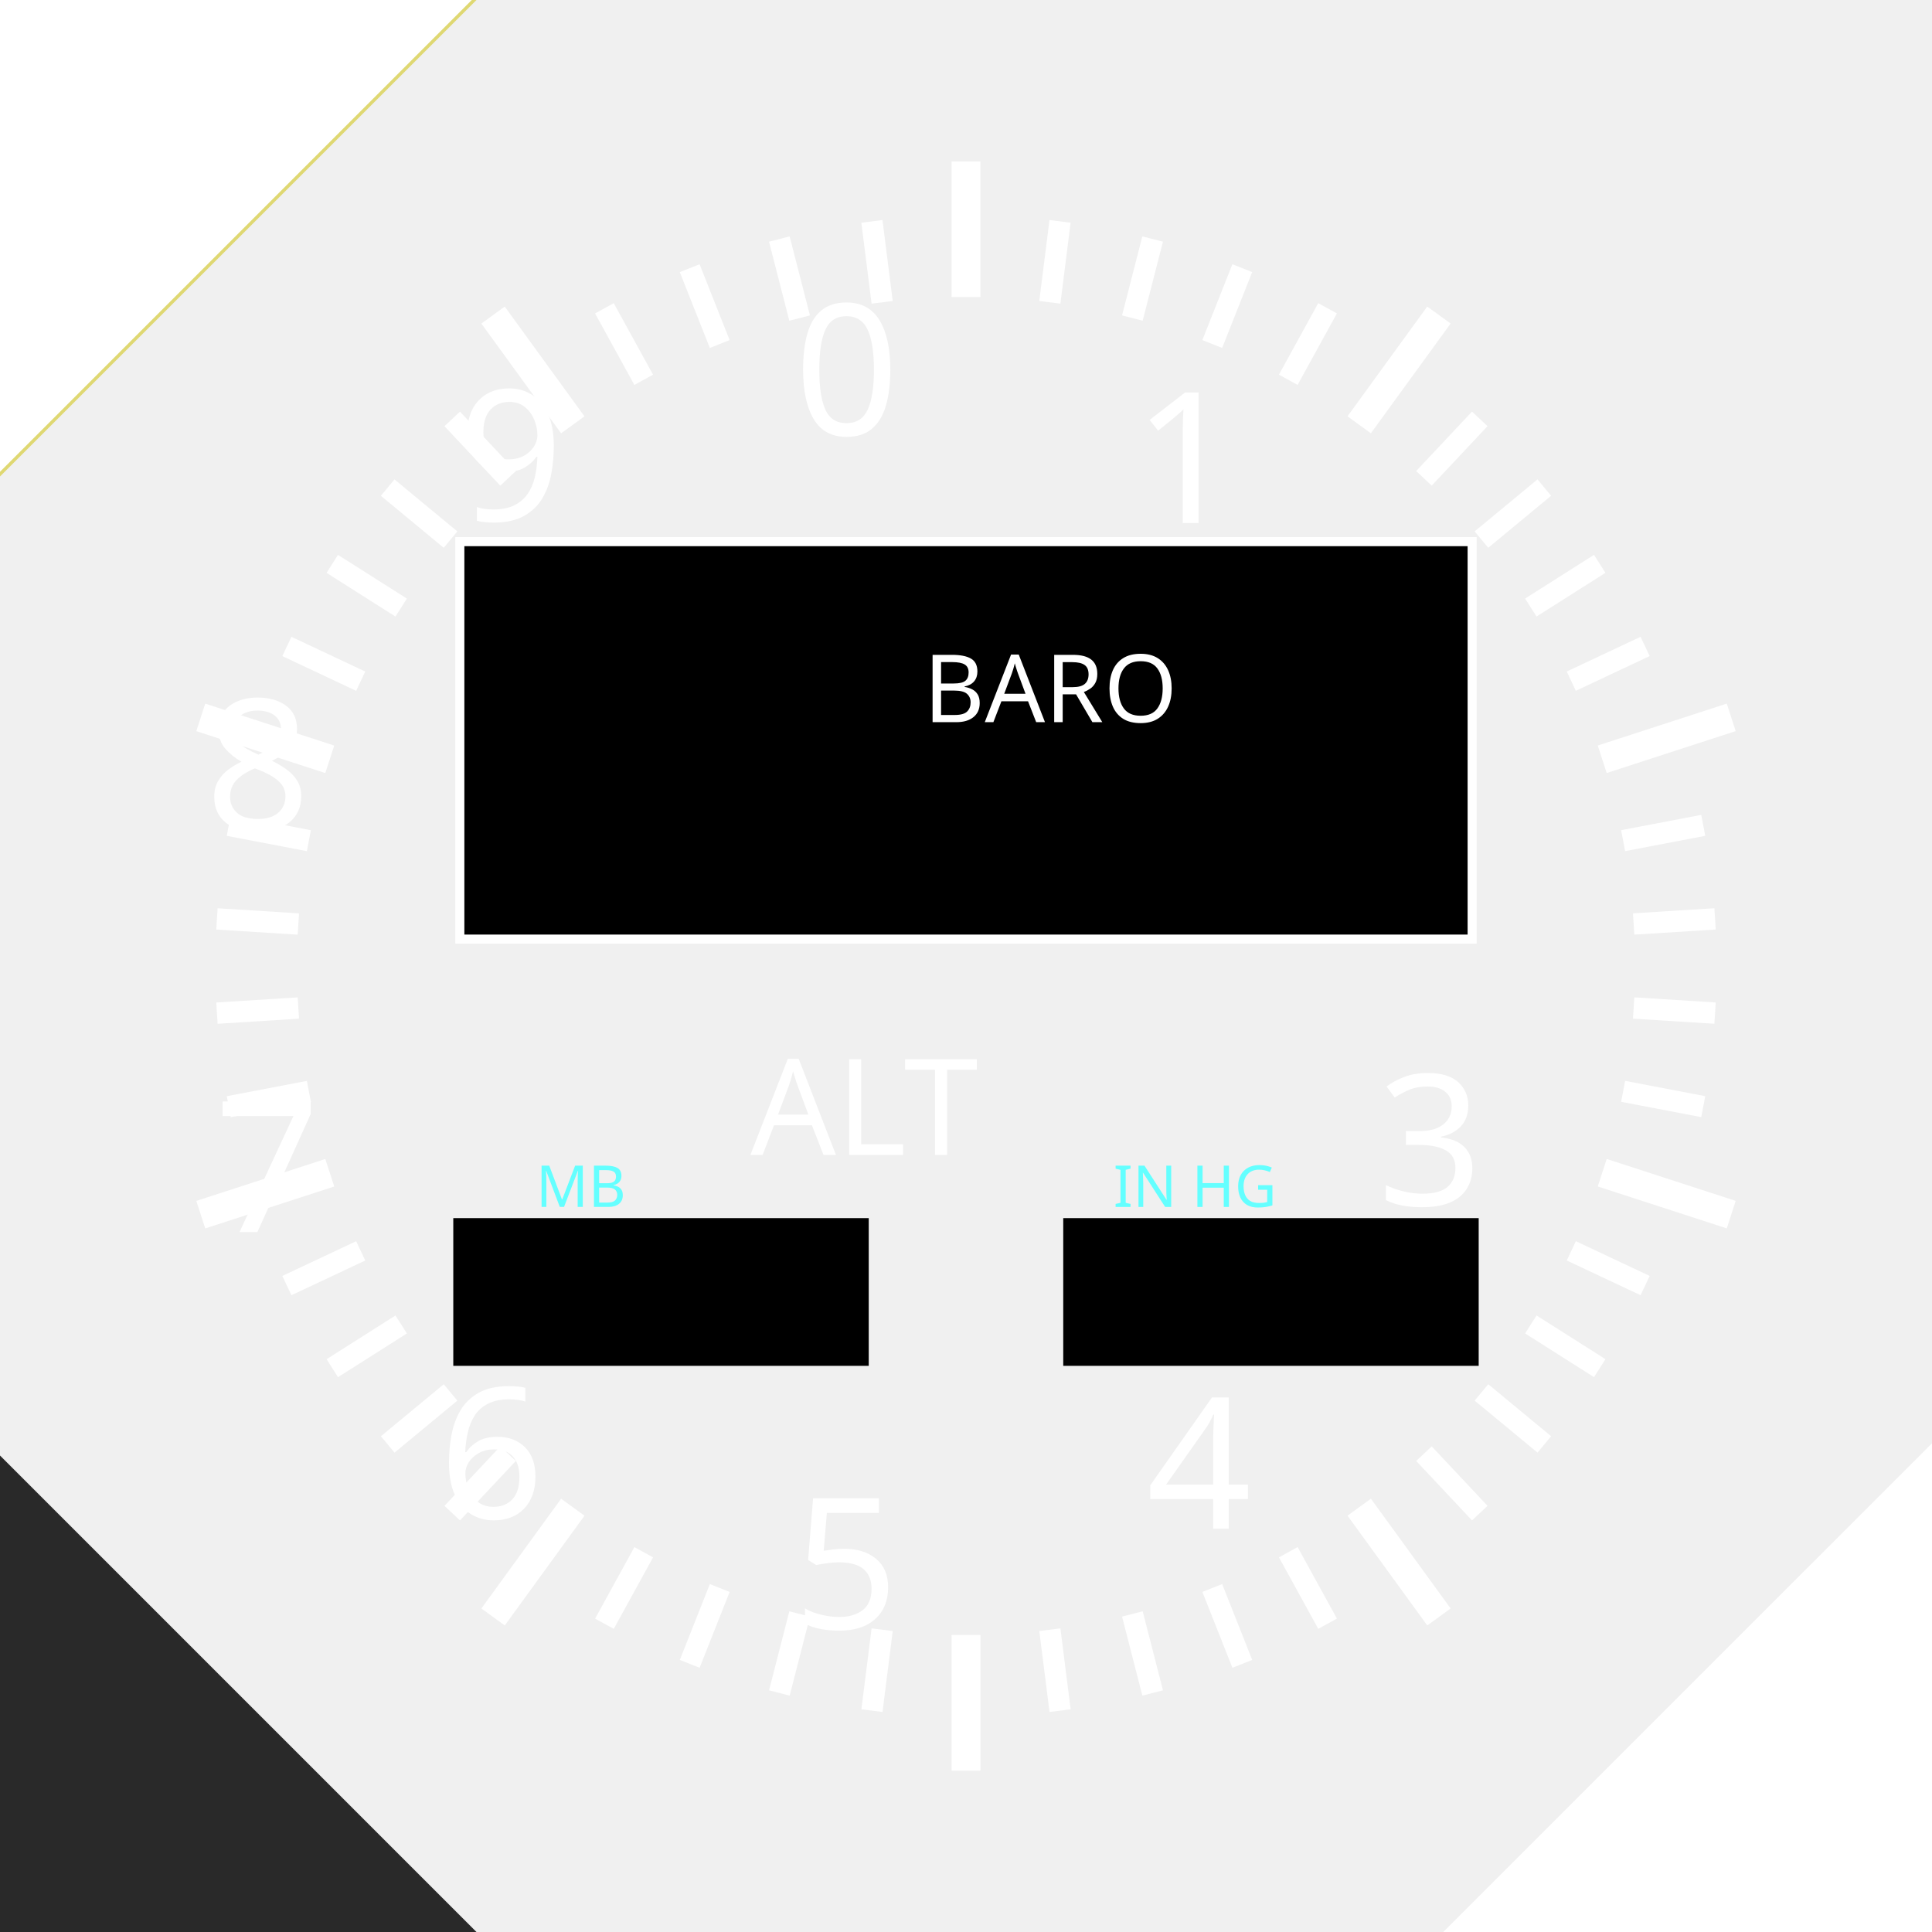
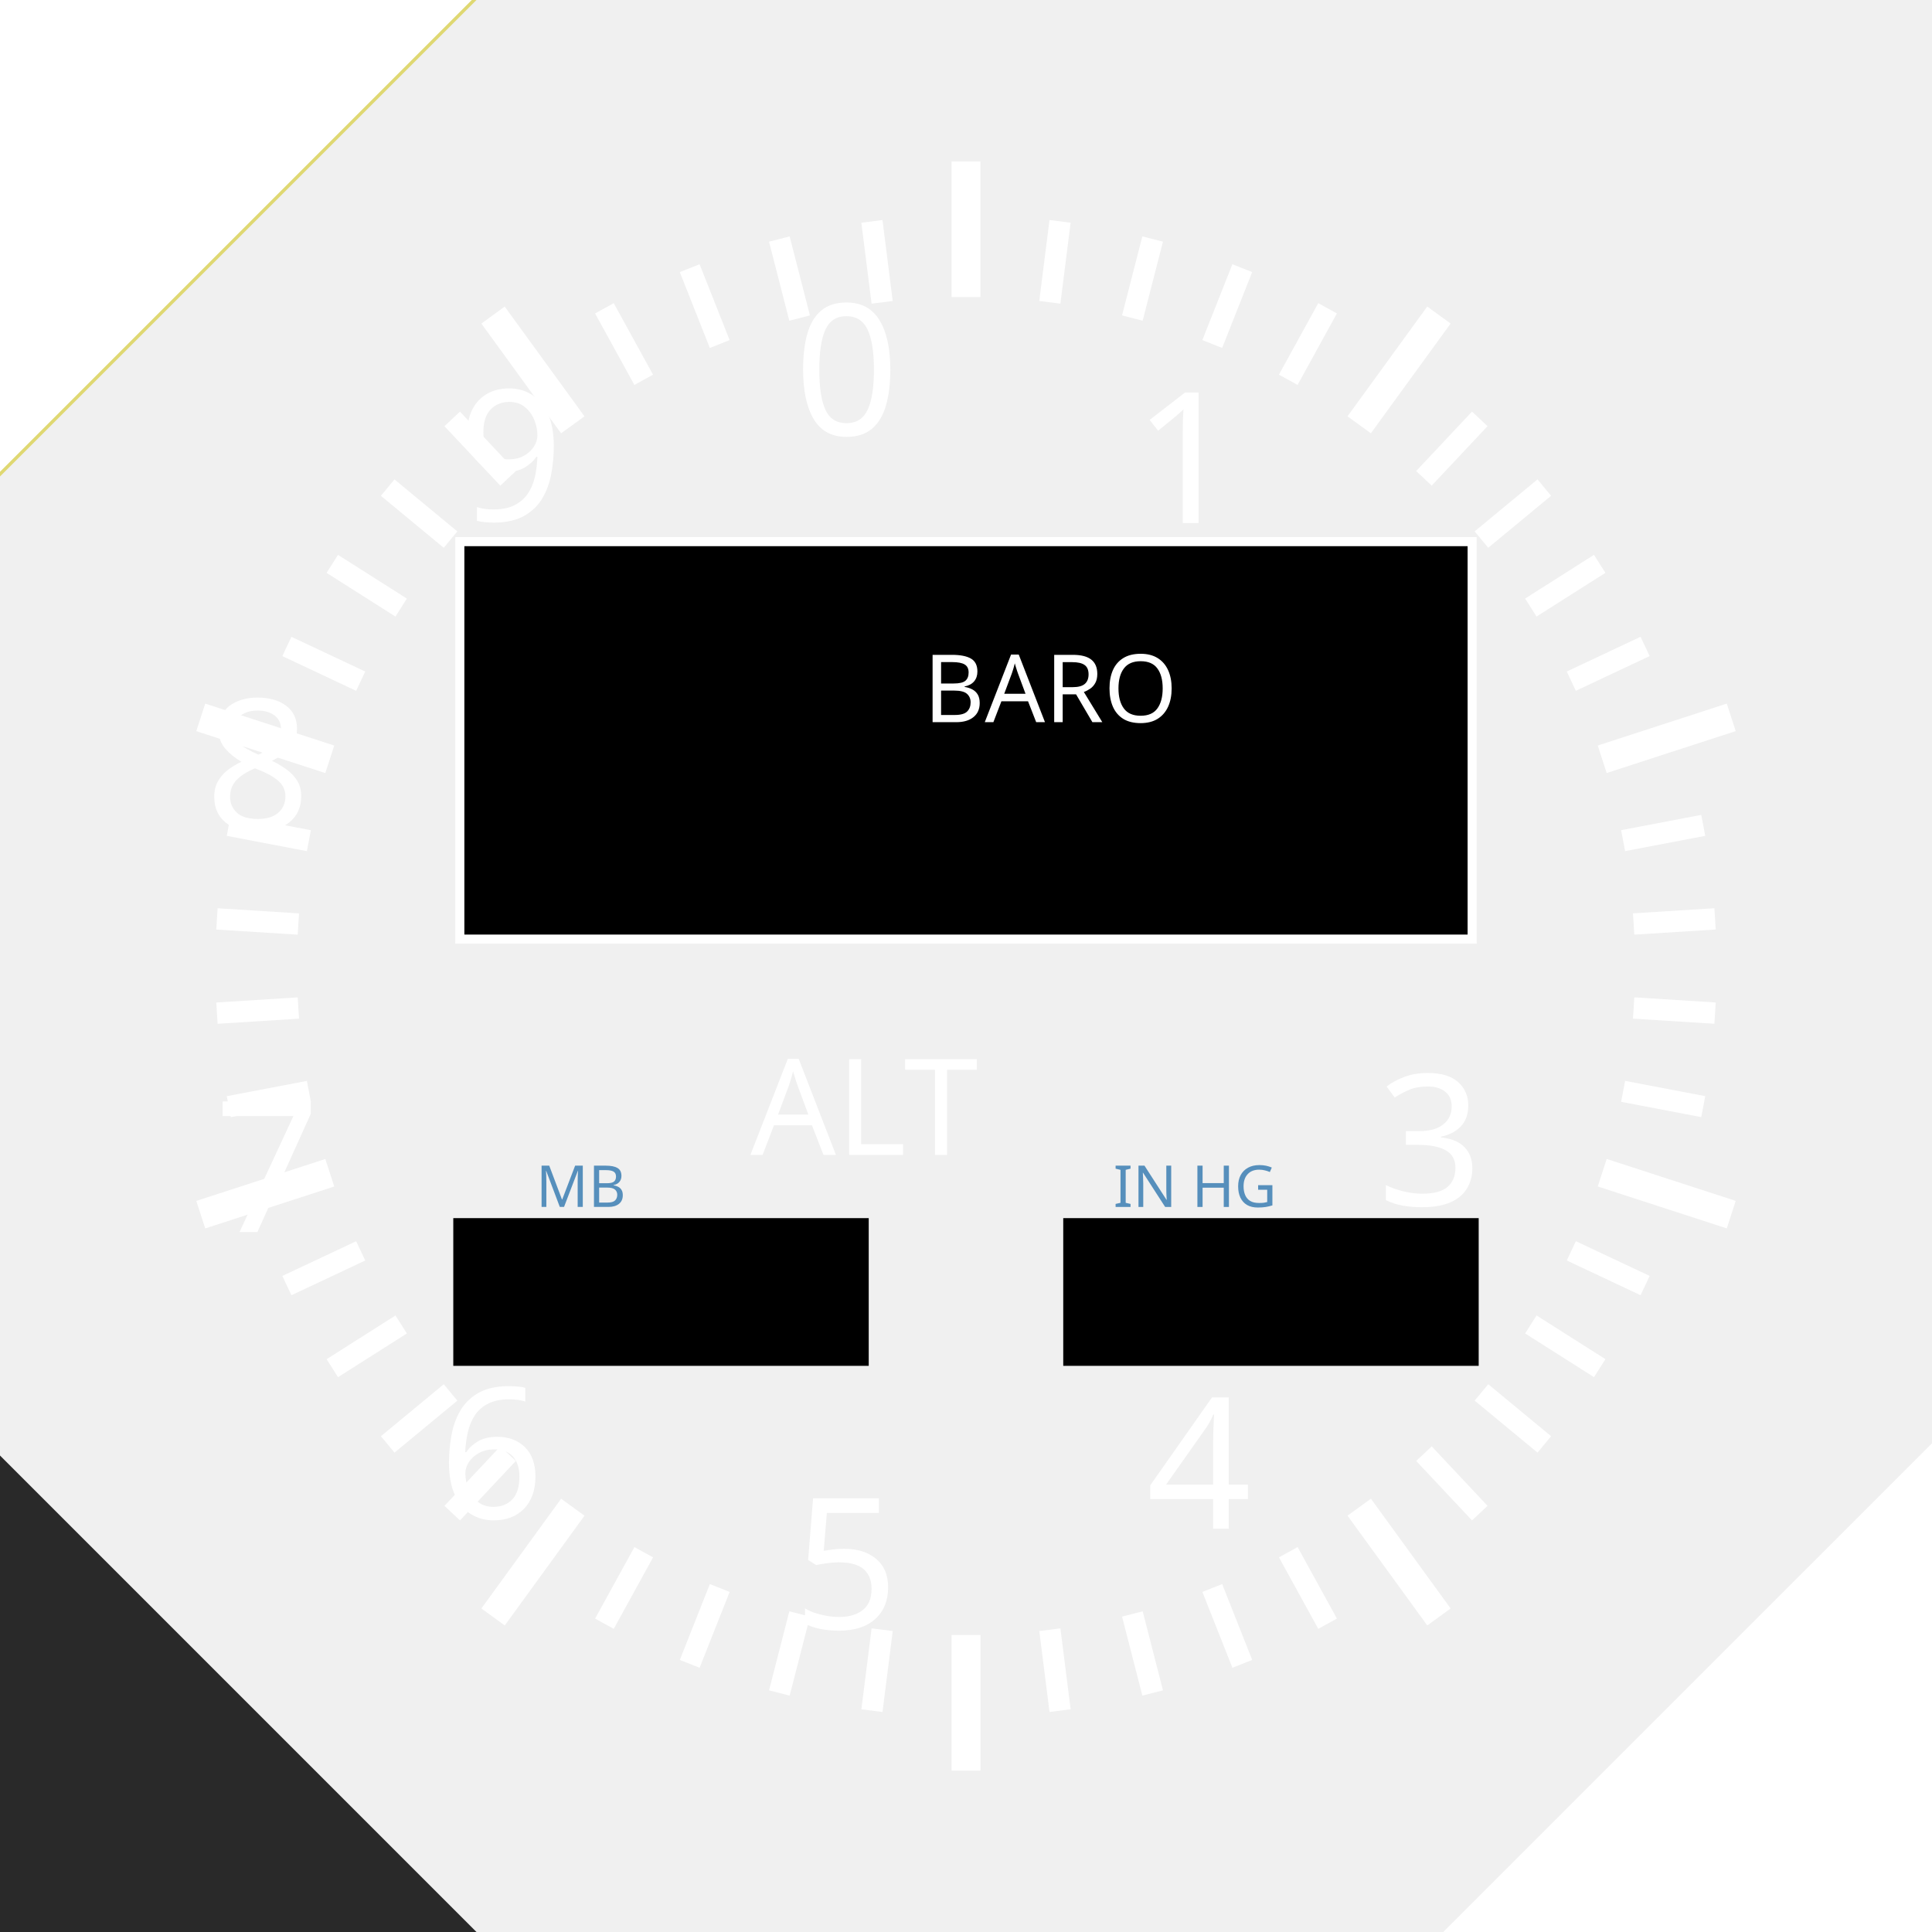
<svg xmlns="http://www.w3.org/2000/svg" width="512" height="512" viewBox="0 0 512 512" id="svg2" version="1.1">
  <defs id="defs4" />
  <g id="layer1" transform="translate(0,-540.3622)">
    <text xml:space="preserve" style="font-style:normal;font-weight:normal;font-size:41.352px;line-height:125%;font-family:sans-serif;letter-spacing:0px;word-spacing:0px;fill:#000000;fill-opacity:1;stroke:none;stroke-width:1px;stroke-linecap:butt;stroke-linejoin:miter;stroke-opacity:1" x="245.753" y="624.604" id="text4149">
      <tspan id="tspan4151" x="245.753" y="624.604" />
    </text>
    <rect y="583.132" x="252.171" height="35.951" width="7.657" id="rect4773" style="opacity:1;fill:#ffffff;fill-opacity:1;stroke:none;stroke-width:5;stroke-miterlimit:4;stroke-dasharray:none;stroke-opacity:1" />
    <text xml:space="preserve" style="font-style:normal;font-weight:normal;font-size:42.142px;line-height:125%;font-family:sans-serif;text-align:center;letter-spacing:0px;word-spacing:0px;text-anchor:middle;fill:#000000;fill-opacity:1;stroke:none;stroke-width:1px;stroke-linecap:butt;stroke-linejoin:miter;stroke-opacity:1" x="256.458" y="846.427" id="text4983" transform="scale(0.9999943,1.000006)">
      <tspan id="tspan4985" x="256.458" y="846.427" style="font-style:normal;font-variant:normal;font-weight:normal;font-stretch:normal;font-size:35.553px;font-family:'Century Gothic';-inkscape-font-specification:'Century Gothic';text-align:center;text-anchor:middle;fill:#ffffff">ALT</tspan>
    </text>
-     <text id="text4987" y="860.214" x="173.851" style="font-style:normal;font-weight:normal;font-size:30.613px;line-height:125%;font-family:sans-serif;text-align:center;letter-spacing:0px;word-spacing:0px;text-anchor:middle;fill:#64ffff;fill-opacity:1;stroke:none;stroke-width:1px;stroke-linecap:butt;stroke-linejoin:miter;stroke-opacity:1" xml:space="preserve" transform="scale(1.000004,0.9999957)">
-       <tspan style="font-style:normal;font-variant:normal;font-weight:normal;font-stretch:normal;font-size:15.307px;font-family:'Century Gothic';-inkscape-font-specification:'Century Gothic';text-align:center;text-anchor:middle;fill:#64ffff;fill-opacity:1" y="860.214" x="173.851" id="tspan4989">MB</tspan>
+     <text id="text4987" y="860.214" x="173.851" style="font-style:normal;font-weight:normal;font-size:30.613px;line-height:125%;font-family:sans-serif;text-align:center;letter-spacing:0px;word-spacing:0px;text-anchor:middle;fill:#568fbc;fill-opacity:1;stroke:none;stroke-width:1px;stroke-linecap:butt;stroke-linejoin:miter;stroke-opacity:1;" xml:space="preserve" transform="scale(1.000004,0.9999957)">
+       <tspan style="font-style:normal;font-variant:normal;font-weight:normal;font-stretch:normal;font-size:15.307px;font-family:'Century Gothic';-inkscape-font-specification:'Century Gothic';text-align:center;text-anchor:middle;fill:#568fbc;fill-opacity:1;" y="860.214" x="173.851" id="tspan4989">MB</tspan>
    </text>
    <rect style="opacity:1;fill:#000000;fill-opacity:1;stroke:none;stroke-width:5;stroke-miterlimit:4;stroke-dasharray:none;stroke-opacity:1" id="rect4997" width="110.097" height="39.145" x="120.125" y="863.179" />
    <text xml:space="preserve" style="font-style:normal;font-weight:normal;font-size:48.755px;line-height:125%;font-family:sans-serif;text-align:center;letter-spacing:0px;word-spacing:0px;text-anchor:middle;fill:#000000;fill-opacity:1;stroke:none;stroke-width:1px;stroke-linecap:butt;stroke-linejoin:miter;stroke-opacity:1" x="255.432" y="657.531" id="text5025-3" transform="scale(1.002861,0.9971467)">
      <tspan id="tspan5027-4" x="255.432" y="657.531" style="font-style:normal;font-variant:normal;font-weight:normal;font-stretch:normal;font-size:48.588px;font-family:'Century Gothic';-inkscape-font-specification:'Century Gothic';text-align:center;text-anchor:middle;fill:#ffffff">0</tspan>
    </text>
    <text xml:space="preserve" style="font-style:normal;font-weight:normal;font-size:37.211px;line-height:125%;font-family:sans-serif;letter-spacing:0px;word-spacing:0px;fill:#000000;fill-opacity:1;stroke:none;stroke-width:1px;stroke-linecap:butt;stroke-linejoin:miter;stroke-opacity:1" x="339.023" y="841.612" id="text4290">
      <tspan id="tspan4292" x="339.023" y="841.612" />
    </text>
    <rect y="863.179" x="281.771" height="39.145" width="110.097" id="rect4300" style="opacity:1;fill:#000000;fill-opacity:1;stroke:none;stroke-width:5;stroke-miterlimit:4;stroke-dasharray:none;stroke-opacity:1" />
-     <text id="text4302" y="860.217" x="336.577" style="font-style:normal;font-weight:normal;font-size:30.613px;line-height:125%;font-family:sans-serif;text-align:center;letter-spacing:0px;word-spacing:0px;text-anchor:middle;fill:#64ffff;fill-opacity:1;stroke:none;stroke-width:1px;stroke-linecap:butt;stroke-linejoin:miter;stroke-opacity:1" xml:space="preserve" transform="scale(1.000007,0.9999925)">
-       <tspan style="font-style:normal;font-variant:normal;font-weight:normal;font-stretch:normal;font-size:15.307px;font-family:'Century Gothic';-inkscape-font-specification:'Century Gothic';text-align:center;text-anchor:middle;fill:#64ffff;fill-opacity:1" y="860.217" x="336.577" id="tspan4304">IN HG</tspan>
+     <text id="text4302" y="860.217" x="336.577" style="font-style:normal;font-weight:normal;font-size:30.613px;line-height:125%;font-family:sans-serif;text-align:center;letter-spacing:0px;word-spacing:0px;text-anchor:middle;fill:#568fbc;fill-opacity:1;stroke:none;stroke-width:1px;stroke-linecap:butt;stroke-linejoin:miter;stroke-opacity:1;" xml:space="preserve" transform="scale(1.000007,0.9999925)">
+       <tspan style="font-style:normal;font-variant:normal;font-weight:normal;font-stretch:normal;font-size:15.307px;font-family:'Century Gothic';-inkscape-font-specification:'Century Gothic';text-align:center;text-anchor:middle;fill:#568fbc;fill-opacity:1;" y="860.217" x="336.577" id="tspan4304">IN HG</tspan>
    </text>
    <rect style="opacity:1;fill:#ffffff;fill-opacity:1;stroke:none;stroke-width:5;stroke-miterlimit:4;stroke-dasharray:none;stroke-opacity:1" id="rect4306" width="5.643" height="21.62" x="350.967" y="559.098" transform="matrix(0.9921147,0.1253331,-0.1253333,0.9921147,0,0)" />
    <rect transform="matrix(0.9685832,0.2486897,-0.2486901,0.9685831,0,0)" y="508.779" x="443.18" height="21.62" width="5.643" id="rect4308" style="opacity:1;fill:#ffffff;fill-opacity:1;stroke:none;stroke-width:5;stroke-miterlimit:4;stroke-dasharray:none;stroke-opacity:1" />
    <rect style="opacity:1;fill:#ffffff;fill-opacity:1;stroke:none;stroke-width:5;stroke-miterlimit:4;stroke-dasharray:none;stroke-opacity:1" id="rect4310" width="5.643" height="21.62" x="528.359" y="447.3" transform="matrix(0.9297766,0.3681243,-0.3681248,0.9297764,0,0)" />
    <rect transform="matrix(0.8763069,0.4817534,-0.481754,0.8763065,0,0)" y="375.629" x="605.161" height="21.62" width="5.643" id="rect4312" style="opacity:1;fill:#ffffff;fill-opacity:1;stroke:none;stroke-width:5;stroke-miterlimit:4;stroke-dasharray:none;stroke-opacity:1" />
    <rect style="opacity:1;fill:#ffffff;fill-opacity:1;stroke:none;stroke-width:5;stroke-miterlimit:4;stroke-dasharray:none;stroke-opacity:1" id="rect4314" width="7.657" height="35.949" x="671.367" y="280.568" transform="matrix(0.8090172,0.5877849,-0.5877856,0.8090167,0,0)" />
    <rect transform="matrix(0.7289689,0.6845468,-0.6845474,0.7289683,0,0)" y="206.379" x="728.94" height="21.62" width="5.643" id="rect4316" style="opacity:1;fill:#ffffff;fill-opacity:1;stroke:none;stroke-width:5;stroke-miterlimit:4;stroke-dasharray:none;stroke-opacity:1" />
    <rect style="opacity:1;fill:#ffffff;fill-opacity:1;stroke:none;stroke-width:5;stroke-miterlimit:4;stroke-dasharray:none;stroke-opacity:1" id="rect4318" width="5.643" height="21.62" x="773.965" y="111.469" transform="matrix(0.6374243,0.770513,-0.7705135,0.6374237,0,0)" />
    <rect transform="matrix(0.5358271,0.8443277,-0.8443281,0.5358265,0,0)" y="11.664" x="806.74" height="21.62" width="5.643" id="rect4320" style="opacity:1;fill:#ffffff;fill-opacity:1;stroke:none;stroke-width:5;stroke-miterlimit:4;stroke-dasharray:none;stroke-opacity:1" />
    <rect style="opacity:1;fill:#ffffff;fill-opacity:1;stroke:none;stroke-width:5;stroke-miterlimit:4;stroke-dasharray:none;stroke-opacity:1" id="rect4322" width="5.643" height="21.62" x="826.747" y="-91.462" transform="matrix(0.4257796,0.9048269,-0.9048272,0.425779,0,0)" />
    <rect transform="matrix(0.3090172,0.9510564,-0.9510566,0.3090168,0,0)" y="-210.612" x="832.663" height="35.949" width="7.657" id="rect4324" style="opacity:1;fill:#ffffff;fill-opacity:1;stroke:none;stroke-width:5;stroke-miterlimit:4;stroke-dasharray:none;stroke-opacity:1" />
    <rect style="opacity:1;fill:#ffffff;fill-opacity:1;stroke:none;stroke-width:5;stroke-miterlimit:4;stroke-dasharray:none;stroke-opacity:1" id="rect4326" width="5.643" height="21.62" x="827.404" y="-301.144" transform="matrix(0.1873815,0.9822872,-0.9822873,0.1873812,0,0)" />
    <rect transform="matrix(0.06279057,0.9980267,-0.9980267,0.06279047,0,0)" y="-404.393" x="808.043" height="21.62" width="5.643" id="rect4328" style="opacity:1;fill:#ffffff;fill-opacity:1;stroke:none;stroke-width:5;stroke-miterlimit:4;stroke-dasharray:none;stroke-opacity:1" />
    <rect style="opacity:1;fill:#ffffff;fill-opacity:1;stroke:none;stroke-width:5;stroke-miterlimit:4;stroke-dasharray:none;stroke-opacity:1" id="rect4330" width="5.643" height="21.62" x="775.894" y="-504.401" transform="matrix(-0.06279056,0.9980267,-0.9980267,-0.06279046,0,0)" />
    <rect transform="matrix(-0.1873815,0.9822872,-0.9822873,-0.1873811,0,0)" y="-599.592" x="731.465" height="21.62" width="5.643" id="rect4332" style="opacity:1;fill:#ffffff;fill-opacity:1;stroke:none;stroke-width:5;stroke-miterlimit:4;stroke-dasharray:none;stroke-opacity:1" />
    <rect style="opacity:1;fill:#ffffff;fill-opacity:1;stroke:none;stroke-width:5;stroke-miterlimit:4;stroke-dasharray:none;stroke-opacity:1" id="rect4334" width="7.657" height="35.949" x="674.447" y="-702.793" transform="matrix(-0.3090173,0.9510564,-0.9510566,-0.3090168,0,0)" />
    <rect transform="matrix(-0.4257796,0.9048269,-0.9048272,-0.425779,0,0)" y="-769.614" x="608.748" height="21.62" width="5.643" id="rect4336" style="opacity:1;fill:#ffffff;fill-opacity:1;stroke:none;stroke-width:5;stroke-miterlimit:4;stroke-dasharray:none;stroke-opacity:1" />
    <rect style="opacity:1;fill:#ffffff;fill-opacity:1;stroke:none;stroke-width:5;stroke-miterlimit:4;stroke-dasharray:none;stroke-opacity:1" id="rect4338" width="5.643" height="21.62" x="532.397" y="-841.764" transform="matrix(-0.5358271,0.8443277,-0.8443281,-0.5358265,0,0)" />
    <rect transform="matrix(-0.6374243,0.770513,-0.7705135,-0.6374237,0,0)" y="-903.776" x="447.604" height="21.62" width="5.643" id="rect4340" style="opacity:1;fill:#ffffff;fill-opacity:1;stroke:none;stroke-width:5;stroke-miterlimit:4;stroke-dasharray:none;stroke-opacity:1" />
    <rect style="opacity:1;fill:#ffffff;fill-opacity:1;stroke:none;stroke-width:5;stroke-miterlimit:4;stroke-dasharray:none;stroke-opacity:1" id="rect4342" width="5.643" height="21.62" x="355.709" y="-954.671" transform="matrix(-0.7289689,0.6845468,-0.6845474,-0.7289683,0,0)" />
    <rect transform="matrix(-0.8090172,0.5877849,-0.5877856,-0.8090167,0,0)" y="-1007.977" x="257.15" height="35.949" width="7.657" id="rect4344" style="opacity:1;fill:#ffffff;fill-opacity:1;stroke:none;stroke-width:5;stroke-miterlimit:4;stroke-dasharray:none;stroke-opacity:1" />
    <rect style="opacity:1;fill:#ffffff;fill-opacity:1;stroke:none;stroke-width:5;stroke-miterlimit:4;stroke-dasharray:none;stroke-opacity:1" id="rect4346" width="5.643" height="21.62" x="156.492" y="-1020.091" transform="matrix(-0.8763069,0.4817534,-0.481754,-0.8763065,0,0)" />
    <rect transform="matrix(-0.9297766,0.3681243,-0.3681248,-0.9297764,0,0)" y="-1033.584" x="52.314" height="21.62" width="5.643" id="rect4348" style="opacity:1;fill:#ffffff;fill-opacity:1;stroke:none;stroke-width:5;stroke-miterlimit:4;stroke-dasharray:none;stroke-opacity:1" />
    <rect style="opacity:1;fill:#ffffff;fill-opacity:1;stroke:none;stroke-width:5;stroke-miterlimit:4;stroke-dasharray:none;stroke-opacity:1" id="rect4350" width="5.643" height="21.62" x="-52.734" y="-1033.912" transform="matrix(-0.9685832,0.2486897,-0.2486901,-0.9685831,0,0)" />
    <rect transform="matrix(-0.9921147,0.1253331,-0.1253334,-0.9921147,0,0)" y="-1021.073" x="-156.995" height="21.62" width="5.643" id="rect4352" style="opacity:1;fill:#ffffff;fill-opacity:1;stroke:none;stroke-width:5;stroke-miterlimit:4;stroke-dasharray:none;stroke-opacity:1" />
    <rect style="opacity:1;fill:#ffffff;fill-opacity:1;stroke:none;stroke-width:5;stroke-miterlimit:4;stroke-dasharray:none;stroke-opacity:1" id="rect4354" width="7.657" height="35.949" x="-259.833" y="-1009.597" transform="scale(-1,-1)" />
    <rect transform="matrix(-0.9921147,-0.1253331,0.1253334,-0.9921147,0,0)" y="-956.902" x="-356.617" height="21.62" width="5.643" id="rect4356" style="opacity:1;fill:#ffffff;fill-opacity:1;stroke:none;stroke-width:5;stroke-miterlimit:4;stroke-dasharray:none;stroke-opacity:1" />
    <rect style="opacity:1;fill:#ffffff;fill-opacity:1;stroke:none;stroke-width:5;stroke-miterlimit:4;stroke-dasharray:none;stroke-opacity:1" id="rect4358" width="5.643" height="21.62" x="-448.83" y="-906.583" transform="matrix(-0.9685832,-0.2486897,0.2486901,-0.9685831,0,0)" />
    <rect transform="matrix(-0.9297766,-0.3681243,0.3681248,-0.9297764,0,0)" y="-845.104" x="-534.009" height="21.62" width="5.643" id="rect4360" style="opacity:1;fill:#ffffff;fill-opacity:1;stroke:none;stroke-width:5;stroke-miterlimit:4;stroke-dasharray:none;stroke-opacity:1" />
    <rect style="opacity:1;fill:#ffffff;fill-opacity:1;stroke:none;stroke-width:5;stroke-miterlimit:4;stroke-dasharray:none;stroke-opacity:1" id="rect4362" width="5.643" height="21.62" x="-610.812" y="-773.433" transform="matrix(-0.8763069,-0.4817534,0.481754,-0.8763065,0,0)" />
    <rect transform="matrix(-0.8090172,-0.5877849,0.5877856,-0.8090167,0,0)" y="-707.032" x="-679.033" height="35.949" width="7.657" id="rect4364" style="opacity:1;fill:#ffffff;fill-opacity:1;stroke:none;stroke-width:5;stroke-miterlimit:4;stroke-dasharray:none;stroke-opacity:1" />
    <rect style="opacity:1;fill:#ffffff;fill-opacity:1;stroke:none;stroke-width:5;stroke-miterlimit:4;stroke-dasharray:none;stroke-opacity:1" id="rect4366" width="5.643" height="21.62" x="-734.591" y="-604.184" transform="matrix(-0.7289689,-0.6845468,0.6845474,-0.7289683,0,0)" />
    <rect transform="matrix(-0.6374243,-0.770513,0.7705135,-0.6374237,0,0)" y="-509.273" x="-779.615" height="21.62" width="5.643" id="rect4368" style="opacity:1;fill:#ffffff;fill-opacity:1;stroke:none;stroke-width:5;stroke-miterlimit:4;stroke-dasharray:none;stroke-opacity:1" />
    <rect style="opacity:1;fill:#ffffff;fill-opacity:1;stroke:none;stroke-width:5;stroke-miterlimit:4;stroke-dasharray:none;stroke-opacity:1" id="rect4370" width="5.643" height="21.62" x="-812.39" y="-409.468" transform="matrix(-0.5358271,-0.8443277,0.8443281,-0.5358265,0,0)" />
    <rect transform="matrix(-0.4257796,-0.9048269,0.9048272,-0.425779,0,0)" y="-306.343" x="-832.397" height="21.62" width="5.643" id="rect4372" style="opacity:1;fill:#ffffff;fill-opacity:1;stroke:none;stroke-width:5;stroke-miterlimit:4;stroke-dasharray:none;stroke-opacity:1" />
    <rect style="opacity:1;fill:#ffffff;fill-opacity:1;stroke:none;stroke-width:5;stroke-miterlimit:4;stroke-dasharray:none;stroke-opacity:1" id="rect4374" width="7.657" height="35.949" x="-840.33" y="-215.852" transform="matrix(-0.3090172,-0.9510564,0.9510566,-0.3090168,0,0)" />
    <rect transform="matrix(-0.1873815,-0.9822872,0.9822873,-0.1873811,0,0)" y="-96.661" x="-833.054" height="21.62" width="5.643" id="rect4376" style="opacity:1;fill:#ffffff;fill-opacity:1;stroke:none;stroke-width:5;stroke-miterlimit:4;stroke-dasharray:none;stroke-opacity:1" />
    <rect style="opacity:1;fill:#ffffff;fill-opacity:1;stroke:none;stroke-width:5;stroke-miterlimit:4;stroke-dasharray:none;stroke-opacity:1" id="rect4378" width="5.643" height="21.62" x="-813.693" y="6.588" transform="matrix(-0.06279057,-0.9980267,0.9980267,-0.06279047,0,0)" />
    <rect transform="matrix(0.06279055,-0.9980267,0.9980267,0.06279045,0,0)" y="106.597" x="-781.544" height="21.62" width="5.643" id="rect4380" style="opacity:1;fill:#ffffff;fill-opacity:1;stroke:none;stroke-width:5;stroke-miterlimit:4;stroke-dasharray:none;stroke-opacity:1" />
    <rect style="opacity:1;fill:#ffffff;fill-opacity:1;stroke:none;stroke-width:5;stroke-miterlimit:4;stroke-dasharray:none;stroke-opacity:1" id="rect4382" width="5.643" height="21.62" x="-737.115" y="201.787" transform="matrix(0.1873815,-0.9822872,0.9822873,0.1873811,0,0)" />
    <rect transform="matrix(0.3090173,-0.9510564,0.9510566,0.3090168,0,0)" y="276.329" x="-682.113" height="35.949" width="7.657" id="rect4384" style="opacity:1;fill:#ffffff;fill-opacity:1;stroke:none;stroke-width:5;stroke-miterlimit:4;stroke-dasharray:none;stroke-opacity:1" />
    <rect style="opacity:1;fill:#ffffff;fill-opacity:1;stroke:none;stroke-width:5;stroke-miterlimit:4;stroke-dasharray:none;stroke-opacity:1" id="rect4386" width="5.643" height="21.62" x="-614.398" y="371.809" transform="matrix(0.4257796,-0.9048269,0.9048272,0.425779,0,0)" />
    <rect transform="matrix(0.5358271,-0.8443277,0.8443281,0.5358265,0,0)" y="443.96" x="-538.047" height="21.62" width="5.643" id="rect4388" style="opacity:1;fill:#ffffff;fill-opacity:1;stroke:none;stroke-width:5;stroke-miterlimit:4;stroke-dasharray:none;stroke-opacity:1" />
    <rect style="opacity:1;fill:#ffffff;fill-opacity:1;stroke:none;stroke-width:5;stroke-miterlimit:4;stroke-dasharray:none;stroke-opacity:1" id="rect4390" width="5.643" height="21.62" x="-453.255" y="505.971" transform="matrix(0.6374243,-0.770513,0.7705135,0.6374236,0,0)" />
    <rect transform="matrix(0.7289689,-0.6845468,0.6845474,0.7289683,0,0)" y="556.867" x="-361.359" height="21.62" width="5.643" id="rect4392" style="opacity:1;fill:#ffffff;fill-opacity:1;stroke:none;stroke-width:5;stroke-miterlimit:4;stroke-dasharray:none;stroke-opacity:1" />
    <rect style="opacity:1;fill:#ffffff;fill-opacity:1;stroke:none;stroke-width:5;stroke-miterlimit:4;stroke-dasharray:none;stroke-opacity:1" id="rect4394" width="7.657" height="35.949" x="-264.817" y="581.514" transform="matrix(0.8090172,-0.5877849,0.5877856,0.8090167,0,0)" />
    <rect transform="matrix(0.8763069,-0.4817534,0.481754,0.8763065,0,0)" y="622.287" x="-162.143" height="21.62" width="5.643" id="rect4396" style="opacity:1;fill:#ffffff;fill-opacity:1;stroke:none;stroke-width:5;stroke-miterlimit:4;stroke-dasharray:none;stroke-opacity:1" />
    <rect style="opacity:1;fill:#ffffff;fill-opacity:1;stroke:none;stroke-width:5;stroke-miterlimit:4;stroke-dasharray:none;stroke-opacity:1" id="rect4398" width="5.643" height="21.62" x="-57.964" y="635.779" transform="matrix(0.9297766,-0.3681243,0.3681248,0.9297764,0,0)" />
    <rect transform="matrix(0.9685832,-0.2486897,0.2486901,0.9685831,0,0)" y="636.108" x="47.084" height="21.62" width="5.643" id="rect4400" style="opacity:1;fill:#ffffff;fill-opacity:1;stroke:none;stroke-width:5;stroke-miterlimit:4;stroke-dasharray:none;stroke-opacity:1" />
    <rect style="opacity:1;fill:#ffffff;fill-opacity:1;stroke:none;stroke-width:5;stroke-miterlimit:4;stroke-dasharray:none;stroke-opacity:1" id="rect4402" width="5.643" height="21.62" x="151.345" y="623.269" transform="matrix(0.9921147,-0.1253331,0.1253334,0.9921147,0,0)" />
    <text transform="scale(1.002861,0.9971467)" id="text4404" y="680.912" x="345.06" style="font-style:normal;font-weight:normal;font-size:48.755px;line-height:125%;font-family:sans-serif;text-align:center;letter-spacing:0px;word-spacing:0px;text-anchor:middle;fill:#000000;fill-opacity:1;stroke:none;stroke-width:1px;stroke-linecap:butt;stroke-linejoin:miter;stroke-opacity:1" xml:space="preserve">
      <tspan style="font-style:normal;font-variant:normal;font-weight:normal;font-stretch:normal;font-size:48.588px;font-family:'Century Gothic';-inkscape-font-specification:'Century Gothic';text-align:center;text-anchor:middle;fill:#ffffff" y="680.912" x="345.06" id="tspan4406">1</tspan>
    </text>
    <text xml:space="preserve" style="font-style:normal;font-weight:normal;font-size:48.755px;line-height:125%;font-family:sans-serif;text-align:center;letter-spacing:0px;word-spacing:0px;text-anchor:middle;fill:#000000;fill-opacity:1;stroke:none;stroke-width:1px;stroke-linecap:butt;stroke-linejoin:miter;stroke-opacity:1" x="409.985" y="768.019" id="text4408" transform="scale(1.002861,0.9971467)">
      <tspan id="tspan4410" x="409.985" y="768.019" style="font-style:normal;font-variant:normal;font-weight:normal;font-stretch:normal;font-size:48.588px;font-family:'Century Gothic';-inkscape-font-specification:'Century Gothic';text-align:center;text-anchor:middle;fill:#ffffff">2</tspan>
    </text>
    <text transform="scale(1.002858,0.9971502)" id="text4412" y="862.262" x="409.63" style="font-style:normal;font-weight:normal;font-size:48.755px;line-height:125%;font-family:sans-serif;text-align:center;letter-spacing:0px;word-spacing:0px;text-anchor:middle;fill:#000000;fill-opacity:1;stroke:none;stroke-width:1px;stroke-linecap:butt;stroke-linejoin:miter;stroke-opacity:1" xml:space="preserve">
      <tspan style="font-style:normal;font-variant:normal;font-weight:normal;font-stretch:normal;font-size:48.588px;font-family:'Century Gothic';-inkscape-font-specification:'Century Gothic';text-align:center;text-anchor:middle;fill:#ffffff" y="862.262" x="409.63" id="tspan4414">3</tspan>
    </text>
    <text xml:space="preserve" style="font-style:normal;font-weight:normal;font-size:48.755px;line-height:125%;font-family:sans-serif;text-align:center;letter-spacing:0px;word-spacing:0px;text-anchor:middle;fill:#000000;fill-opacity:1;stroke:none;stroke-width:1px;stroke-linecap:butt;stroke-linejoin:miter;stroke-opacity:1" x="348.522" y="948.181" id="text4416" transform="scale(1.002858,0.9971502)">
      <tspan id="tspan4418" x="348.522" y="948.181" style="font-style:normal;font-variant:normal;font-weight:normal;font-stretch:normal;font-size:48.588px;font-family:'Century Gothic';-inkscape-font-specification:'Century Gothic';text-align:center;text-anchor:middle;fill:#ffffff">4</tspan>
    </text>
    <text transform="scale(1.002853,0.997155)" id="text4420" y="974.798" x="255.244" style="font-style:normal;font-weight:normal;font-size:48.755px;line-height:125%;font-family:sans-serif;text-align:center;letter-spacing:0px;word-spacing:0px;text-anchor:middle;fill:#000000;fill-opacity:1;stroke:none;stroke-width:1px;stroke-linecap:butt;stroke-linejoin:miter;stroke-opacity:1" xml:space="preserve">
      <tspan style="font-style:normal;font-variant:normal;font-weight:normal;font-stretch:normal;font-size:48.588px;font-family:'Century Gothic';-inkscape-font-specification:'Century Gothic';text-align:center;text-anchor:middle;fill:#ffffff" y="974.798" x="255.244" id="tspan4422">5</tspan>
    </text>
    <text xml:space="preserve" style="font-style:normal;font-weight:normal;font-size:48.755px;line-height:125%;font-family:sans-serif;text-align:center;letter-spacing:0px;word-spacing:0px;text-anchor:middle;fill:#000000;fill-opacity:1;stroke:none;stroke-width:1px;stroke-linecap:butt;stroke-linejoin:miter;stroke-opacity:1" x="161.562" y="945.478" id="text4424" transform="scale(1.002853,0.997155)">
      <tspan id="tspan4426" x="161.562" y="945.478" style="font-style:normal;font-variant:normal;font-weight:normal;font-stretch:normal;font-size:48.588px;font-family:'Century Gothic';-inkscape-font-specification:'Century Gothic';text-align:center;text-anchor:middle;fill:#ffffff">6</tspan>
    </text>
    <text transform="scale(1.002853,0.997155)" id="text4428" y="869.335" x="102.275" style="font-style:normal;font-weight:normal;font-size:48.755px;line-height:125%;font-family:sans-serif;text-align:center;letter-spacing:0px;word-spacing:0px;text-anchor:middle;fill:#000000;fill-opacity:1;stroke:none;stroke-width:1px;stroke-linecap:butt;stroke-linejoin:miter;stroke-opacity:1" xml:space="preserve">
      <tspan style="font-style:normal;font-variant:normal;font-weight:normal;font-stretch:normal;font-size:48.588px;font-family:'Century Gothic';-inkscape-font-specification:'Century Gothic';text-align:center;text-anchor:middle;fill:#ffffff" y="869.335" x="102.275" id="tspan4430">7</tspan>
    </text>
    <text xml:space="preserve" style="font-style:normal;font-weight:normal;font-size:48.755px;line-height:125%;font-family:sans-serif;text-align:center;letter-spacing:0px;word-spacing:0px;text-anchor:middle;fill:#000000;fill-opacity:1;stroke:none;stroke-width:1px;stroke-linecap:butt;stroke-linejoin:miter;stroke-opacity:1" x="99.823" y="762.478" id="text4432" transform="scale(1.002853,0.997155)">
      <tspan id="tspan4434" x="99.823" y="762.478" style="font-style:normal;font-variant:normal;font-weight:normal;font-stretch:normal;font-size:48.588px;font-family:'Century Gothic';-inkscape-font-specification:'Century Gothic';text-align:center;text-anchor:middle;fill:#ffffff">8</tspan>
    </text>
    <text transform="scale(1.002853,0.997155)" id="text4436" y="680.313" x="166.665" style="font-style:normal;font-weight:normal;font-size:48.755px;line-height:125%;font-family:sans-serif;text-align:center;letter-spacing:0px;word-spacing:0px;text-anchor:middle;fill:#000000;fill-opacity:1;stroke:none;stroke-width:1px;stroke-linecap:butt;stroke-linejoin:miter;stroke-opacity:1" xml:space="preserve">
      <tspan style="font-style:normal;font-variant:normal;font-weight:normal;font-stretch:normal;font-size:48.588px;font-family:'Century Gothic';-inkscape-font-specification:'Century Gothic';text-align:center;text-anchor:middle;fill:#ffffff" y="680.313" x="166.665" id="tspan4438">9</tspan>
    </text>
    <rect y="683.904" x="121.86" height="105.329" width="268.272" id="rect4440" style="opacity:1;fill:#000000;fill-opacity:1;stroke:#ffffff;stroke-width:2.401;stroke-miterlimit:4;stroke-dasharray:none;stroke-opacity:1" />
    <path style="fill:#292929;fill-opacity:1;fill-rule:evenodd;stroke:#292929;stroke-width:0.881px;stroke-linecap:square;stroke-linejoin:miter;stroke-opacity:1" d="m -5.026,921.685 0,139.178 139.179,0 L -5.026,921.685 Z" id="path4647" />
    <path id="path4651" d="m 513.776,921.685 0,139.178 -139.179,0 139.179,-139.178 z" style="fill:#ffffff;fill-opacity:1;fill-rule:evenodd;stroke:#ffffff;stroke-width:0.881px;stroke-linecap:square;stroke-linejoin:miter;stroke-opacity:1" />
    <path style="fill:#ffffff;fill-opacity:1;fill-rule:evenodd;stroke:#dfd872;stroke-width:0.881px;stroke-linecap:square;stroke-linejoin:miter;stroke-opacity:1" d="m -5.026,671.04 0,-139.178 139.179,0 -139.179,139.178 z" id="path4653" />
    <text transform="scale(0.9999943,1.000006)" id="text4241" y="731.741" x="305.771" style="font-style:normal;font-weight:normal;font-size:42.142px;line-height:125%;font-family:sans-serif;text-align:center;letter-spacing:0px;word-spacing:0px;text-anchor:middle;fill:#000000;fill-opacity:1;stroke:none;stroke-width:1px;stroke-linecap:butt;stroke-linejoin:miter;stroke-opacity:1" xml:space="preserve">
      <tspan style="font-style:normal;font-variant:normal;font-weight:normal;font-stretch:normal;font-size:25px;font-family:'Century Gothic';-inkscape-font-specification:'Century Gothic';text-align:center;text-anchor:middle;fill:#ffffff" y="731.741" x="305.771" id="tspan4243">BARO</tspan>
    </text>
  </g>
</svg>
